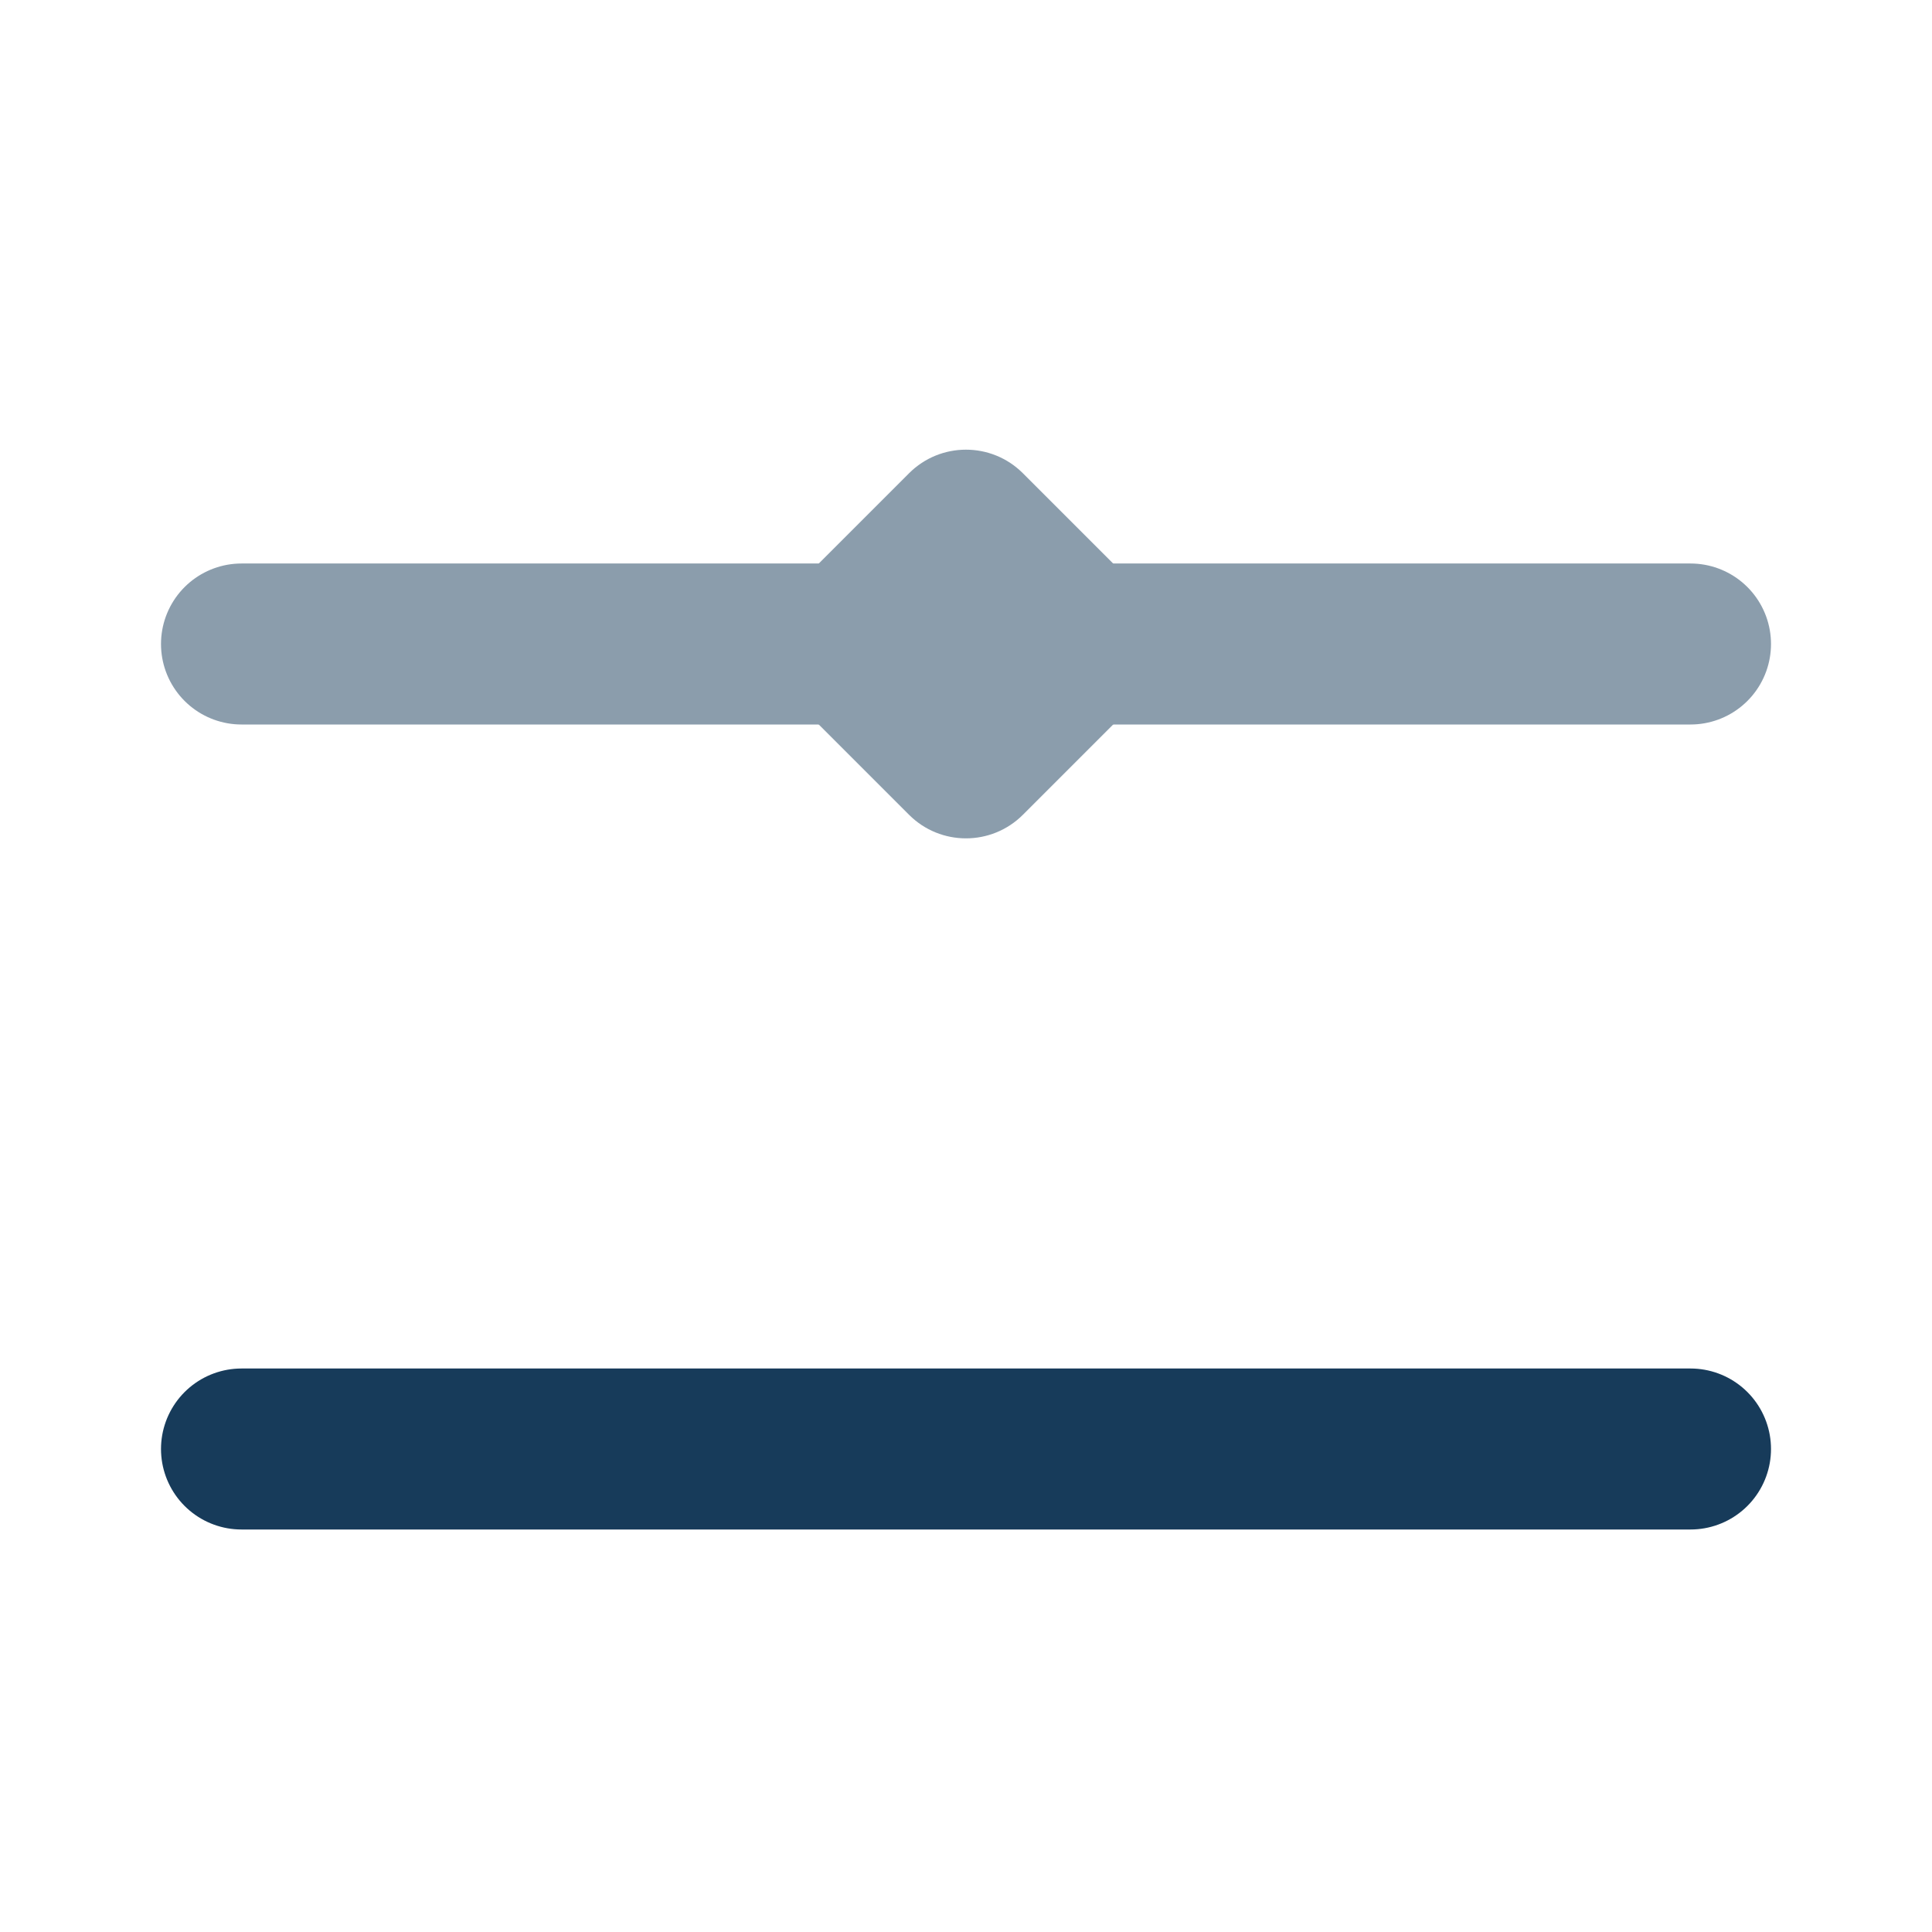
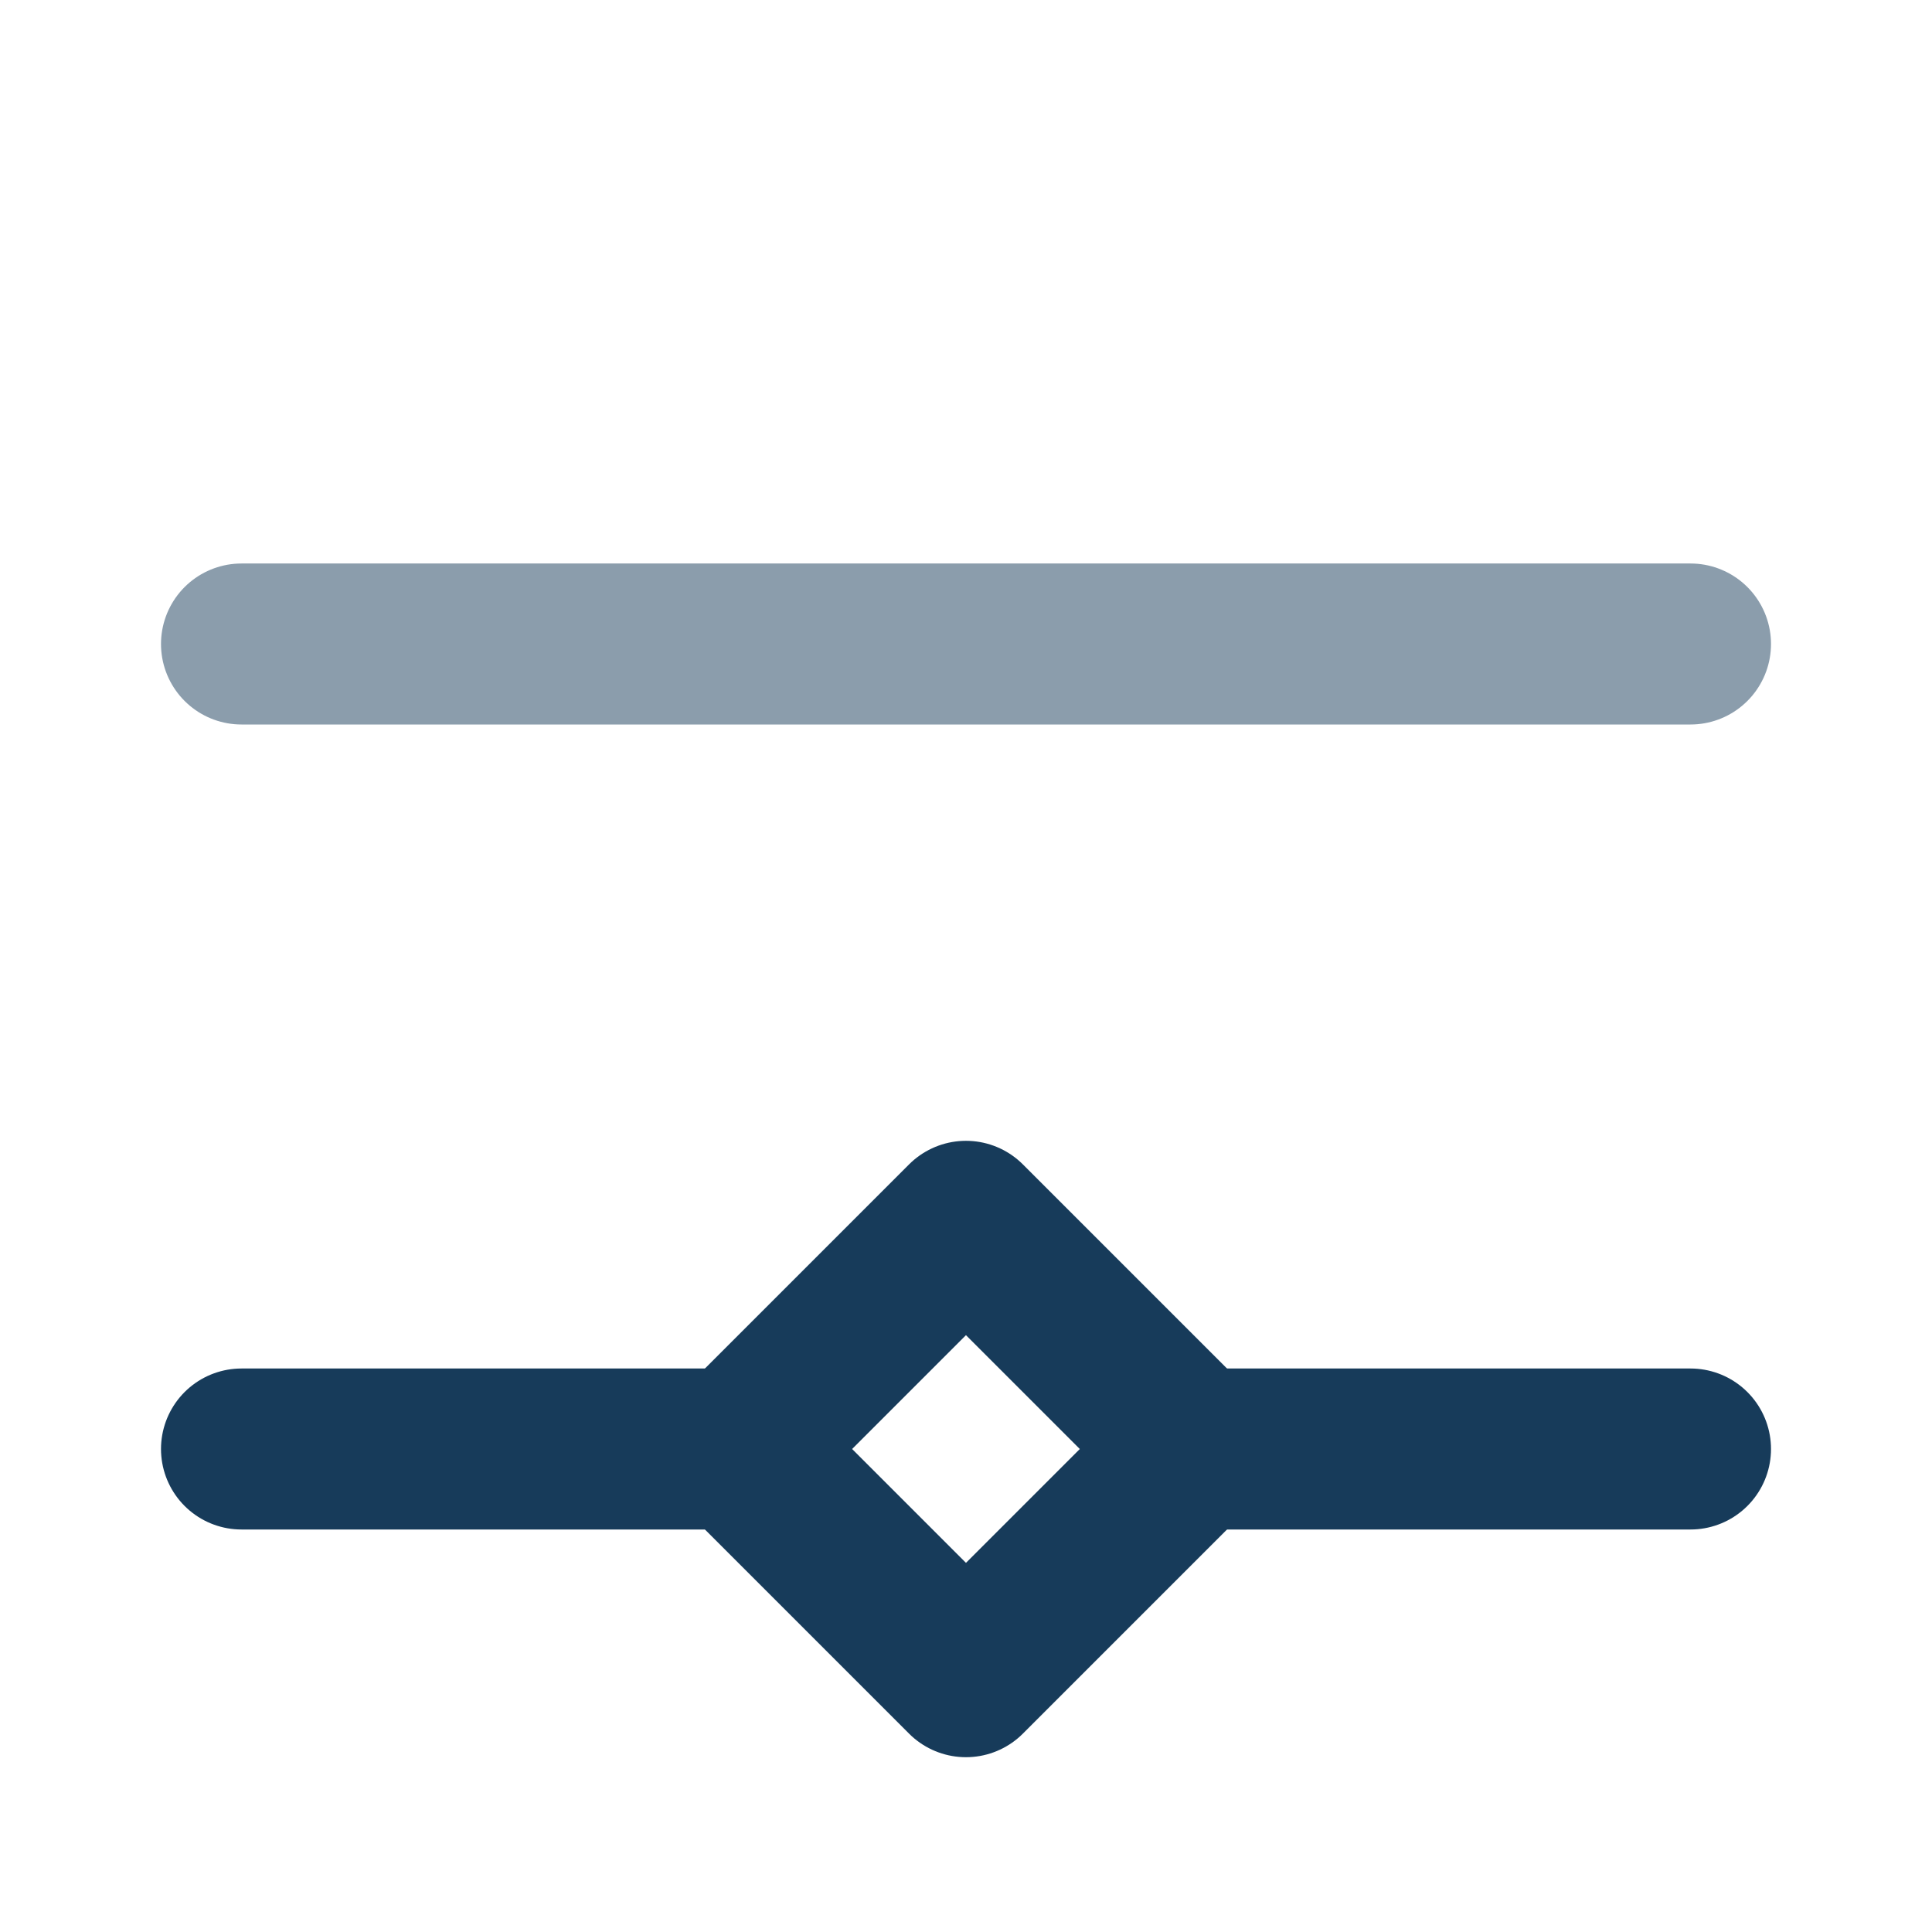
<svg xmlns="http://www.w3.org/2000/svg" viewBox="0 0 24 24" fill="none" version="1.1" id="svg1" xml:space="preserve">
  <defs id="defs1" />
-   <path style="fill:#173b5a;stroke:#173b5a;stroke-width:2;stroke-linecap:round;stroke-linejoin:round;paint-order:markers fill stroke" d="M 3,18 H 21" id="path3" />
-   <g id="g5" style="opacity:0.5">
-     <path style="fill:#173b5a;stroke:#173b5a;stroke-width:2;stroke-linecap:round;stroke-linejoin:round;paint-order:markers fill stroke" d="M 3,8 H 21" id="path4" />
-     <rect style="fill:#173b5a;stroke:none;stroke-width:2;stroke-linejoin:round;stroke-dasharray:none;stroke-opacity:1;paint-order:markers fill stroke" id="rect2" width="4" height="4" x="-4.828" y="-16.142" transform="rotate(135)" ry="1" rx="1" />
-   </g>
+   <path style="fill:#183c5a;stroke:#173b5a;stroke-width:2;stroke-linecap:round;stroke-linejoin:round;paint-order:markers fill stroke;fill-opacity:0.502;opacity:0.5" d="M 3,8 H 21" id="path1" />
+   <path style="fill:#173b5a;stroke:#173b5a;stroke-width:2;stroke-linecap:round;stroke-linejoin:round;paint-order:markers fill stroke" d="m 3,18 6.172,1e-6" id="path3" />
+   <rect style="fill:none;stroke:#173b5a;stroke-width:2;stroke-linejoin:round;stroke-dasharray:none;stroke-opacity:1;paint-order:markers fill stroke" id="rect1" width="4" height="4" x="2.243" y="-23.213" transform="rotate(135)" />
+   <path style="fill:#173b5a;stroke:#173b5a;stroke-width:2;stroke-linecap:round;stroke-linejoin:round;paint-order:markers fill stroke" d="m 14.828,18 6.172,1e-6" id="path1-5" />
</svg>
